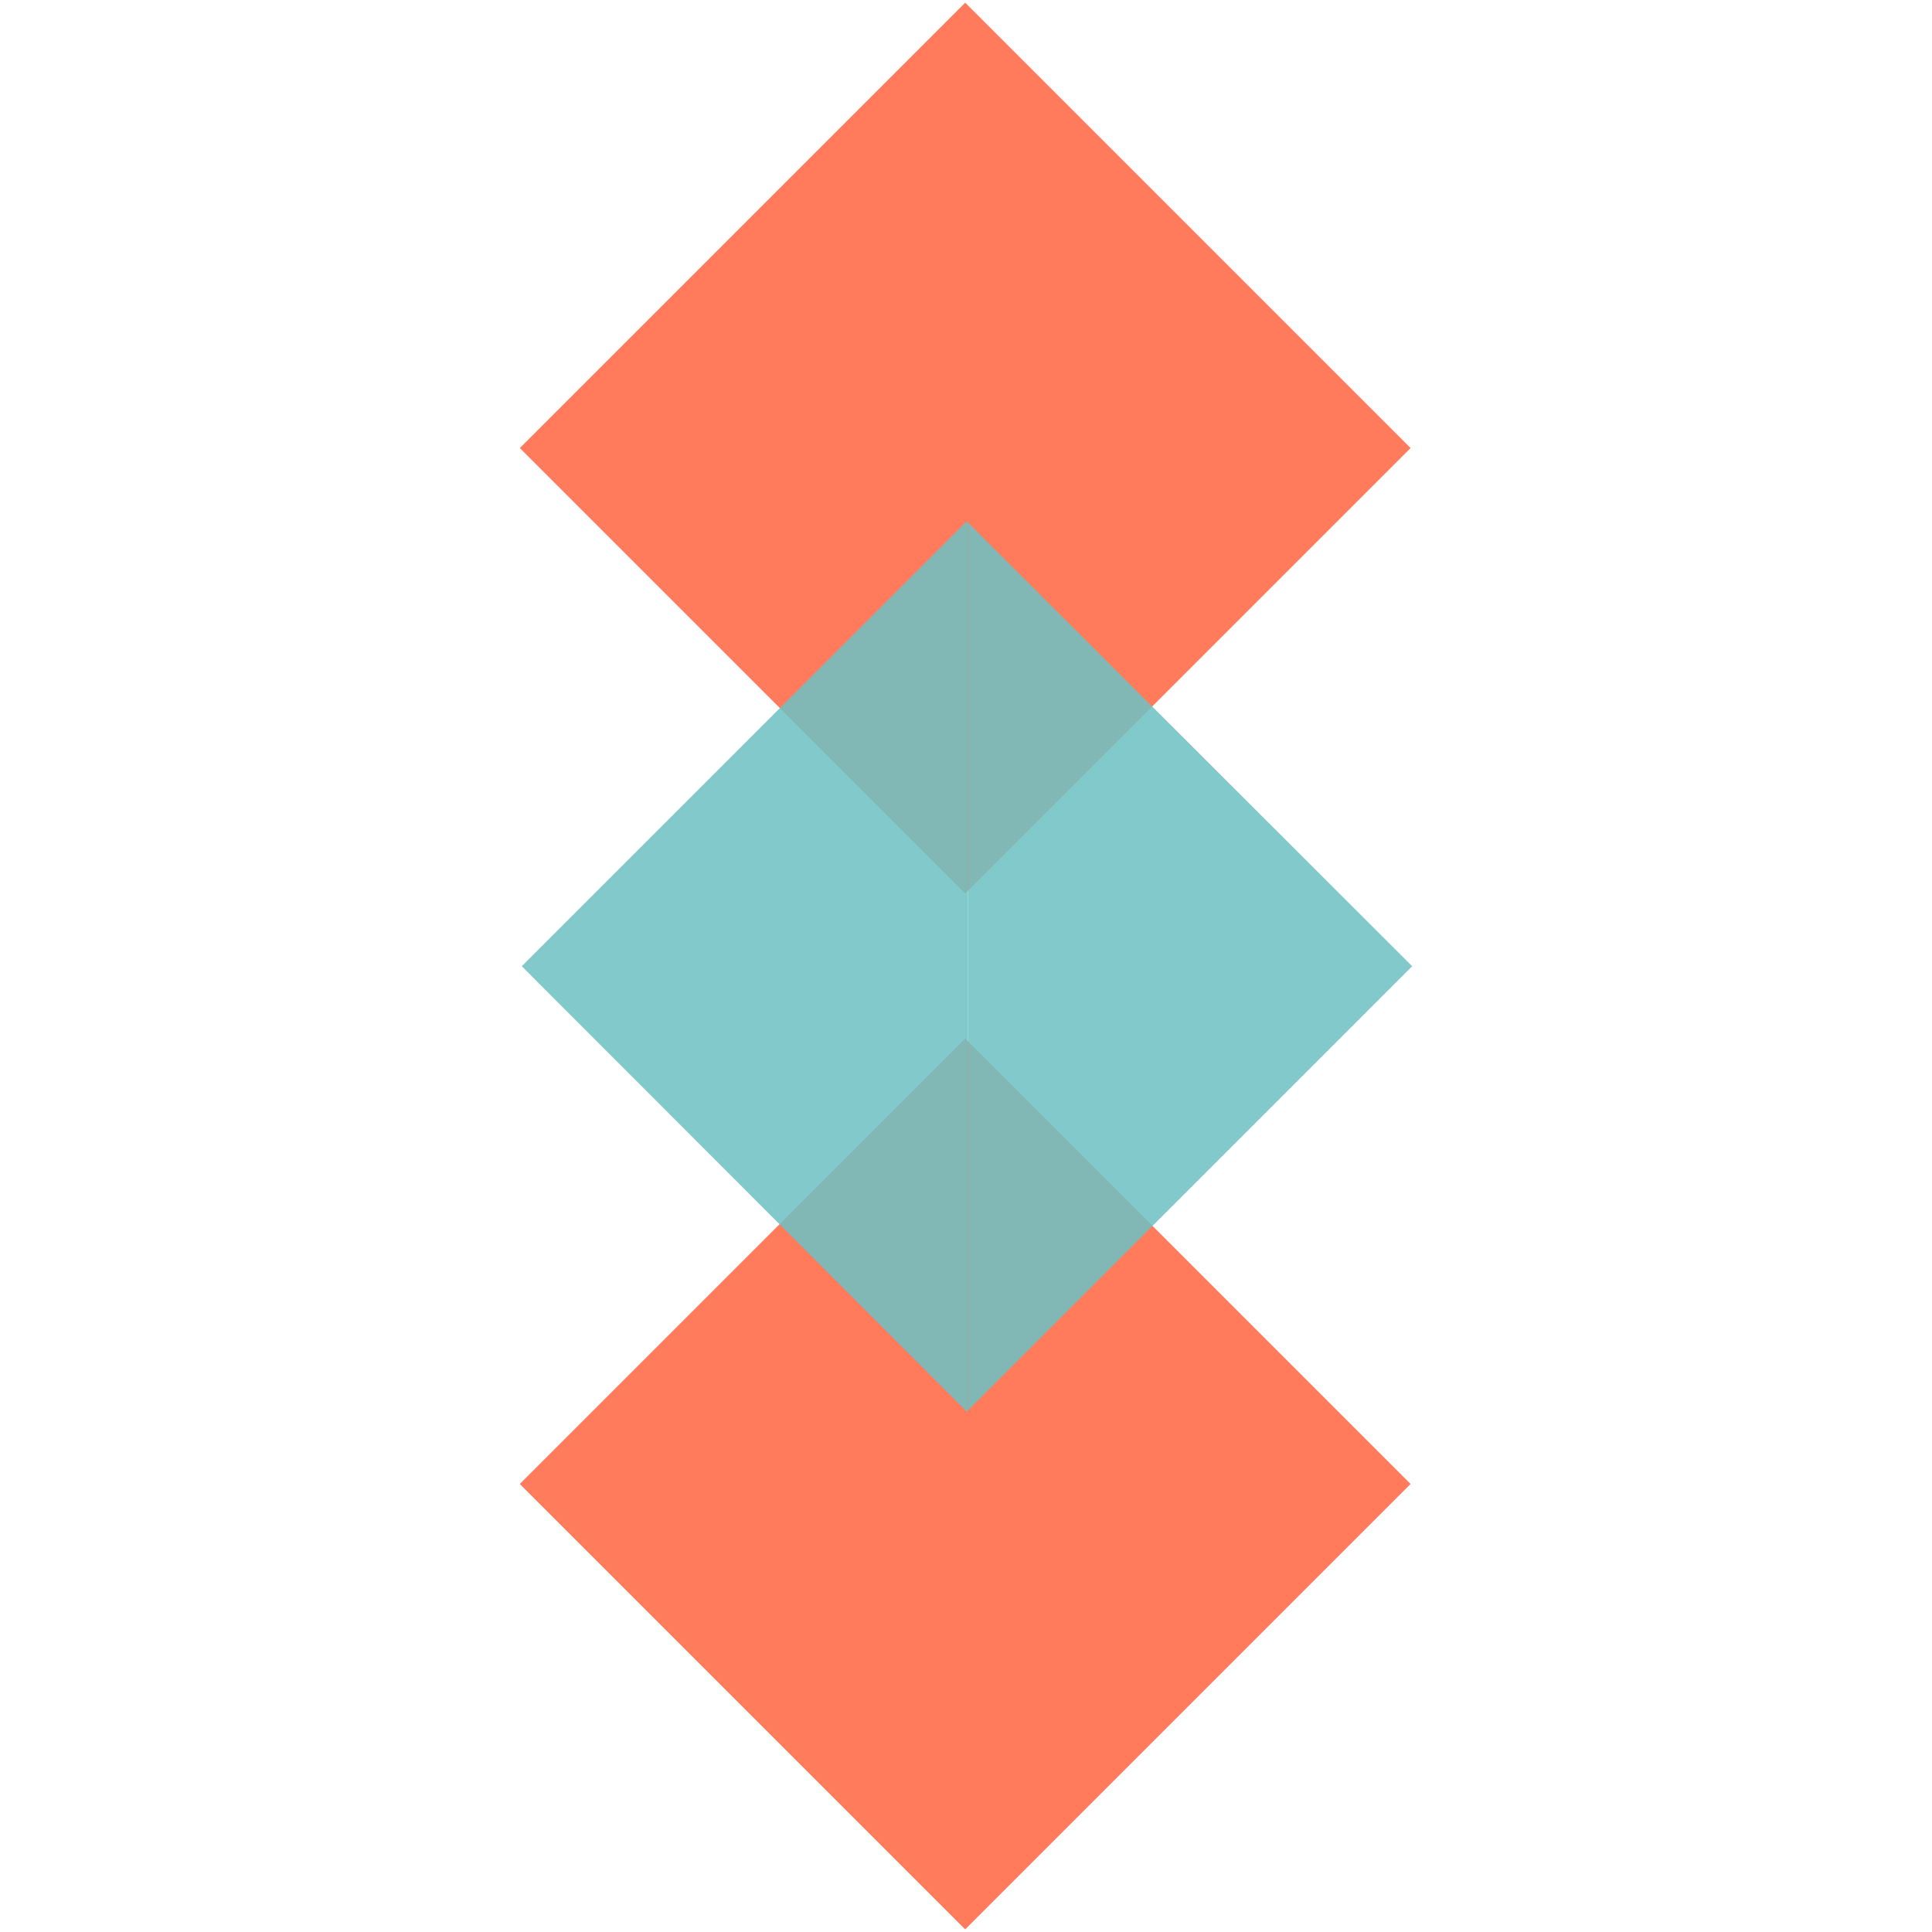
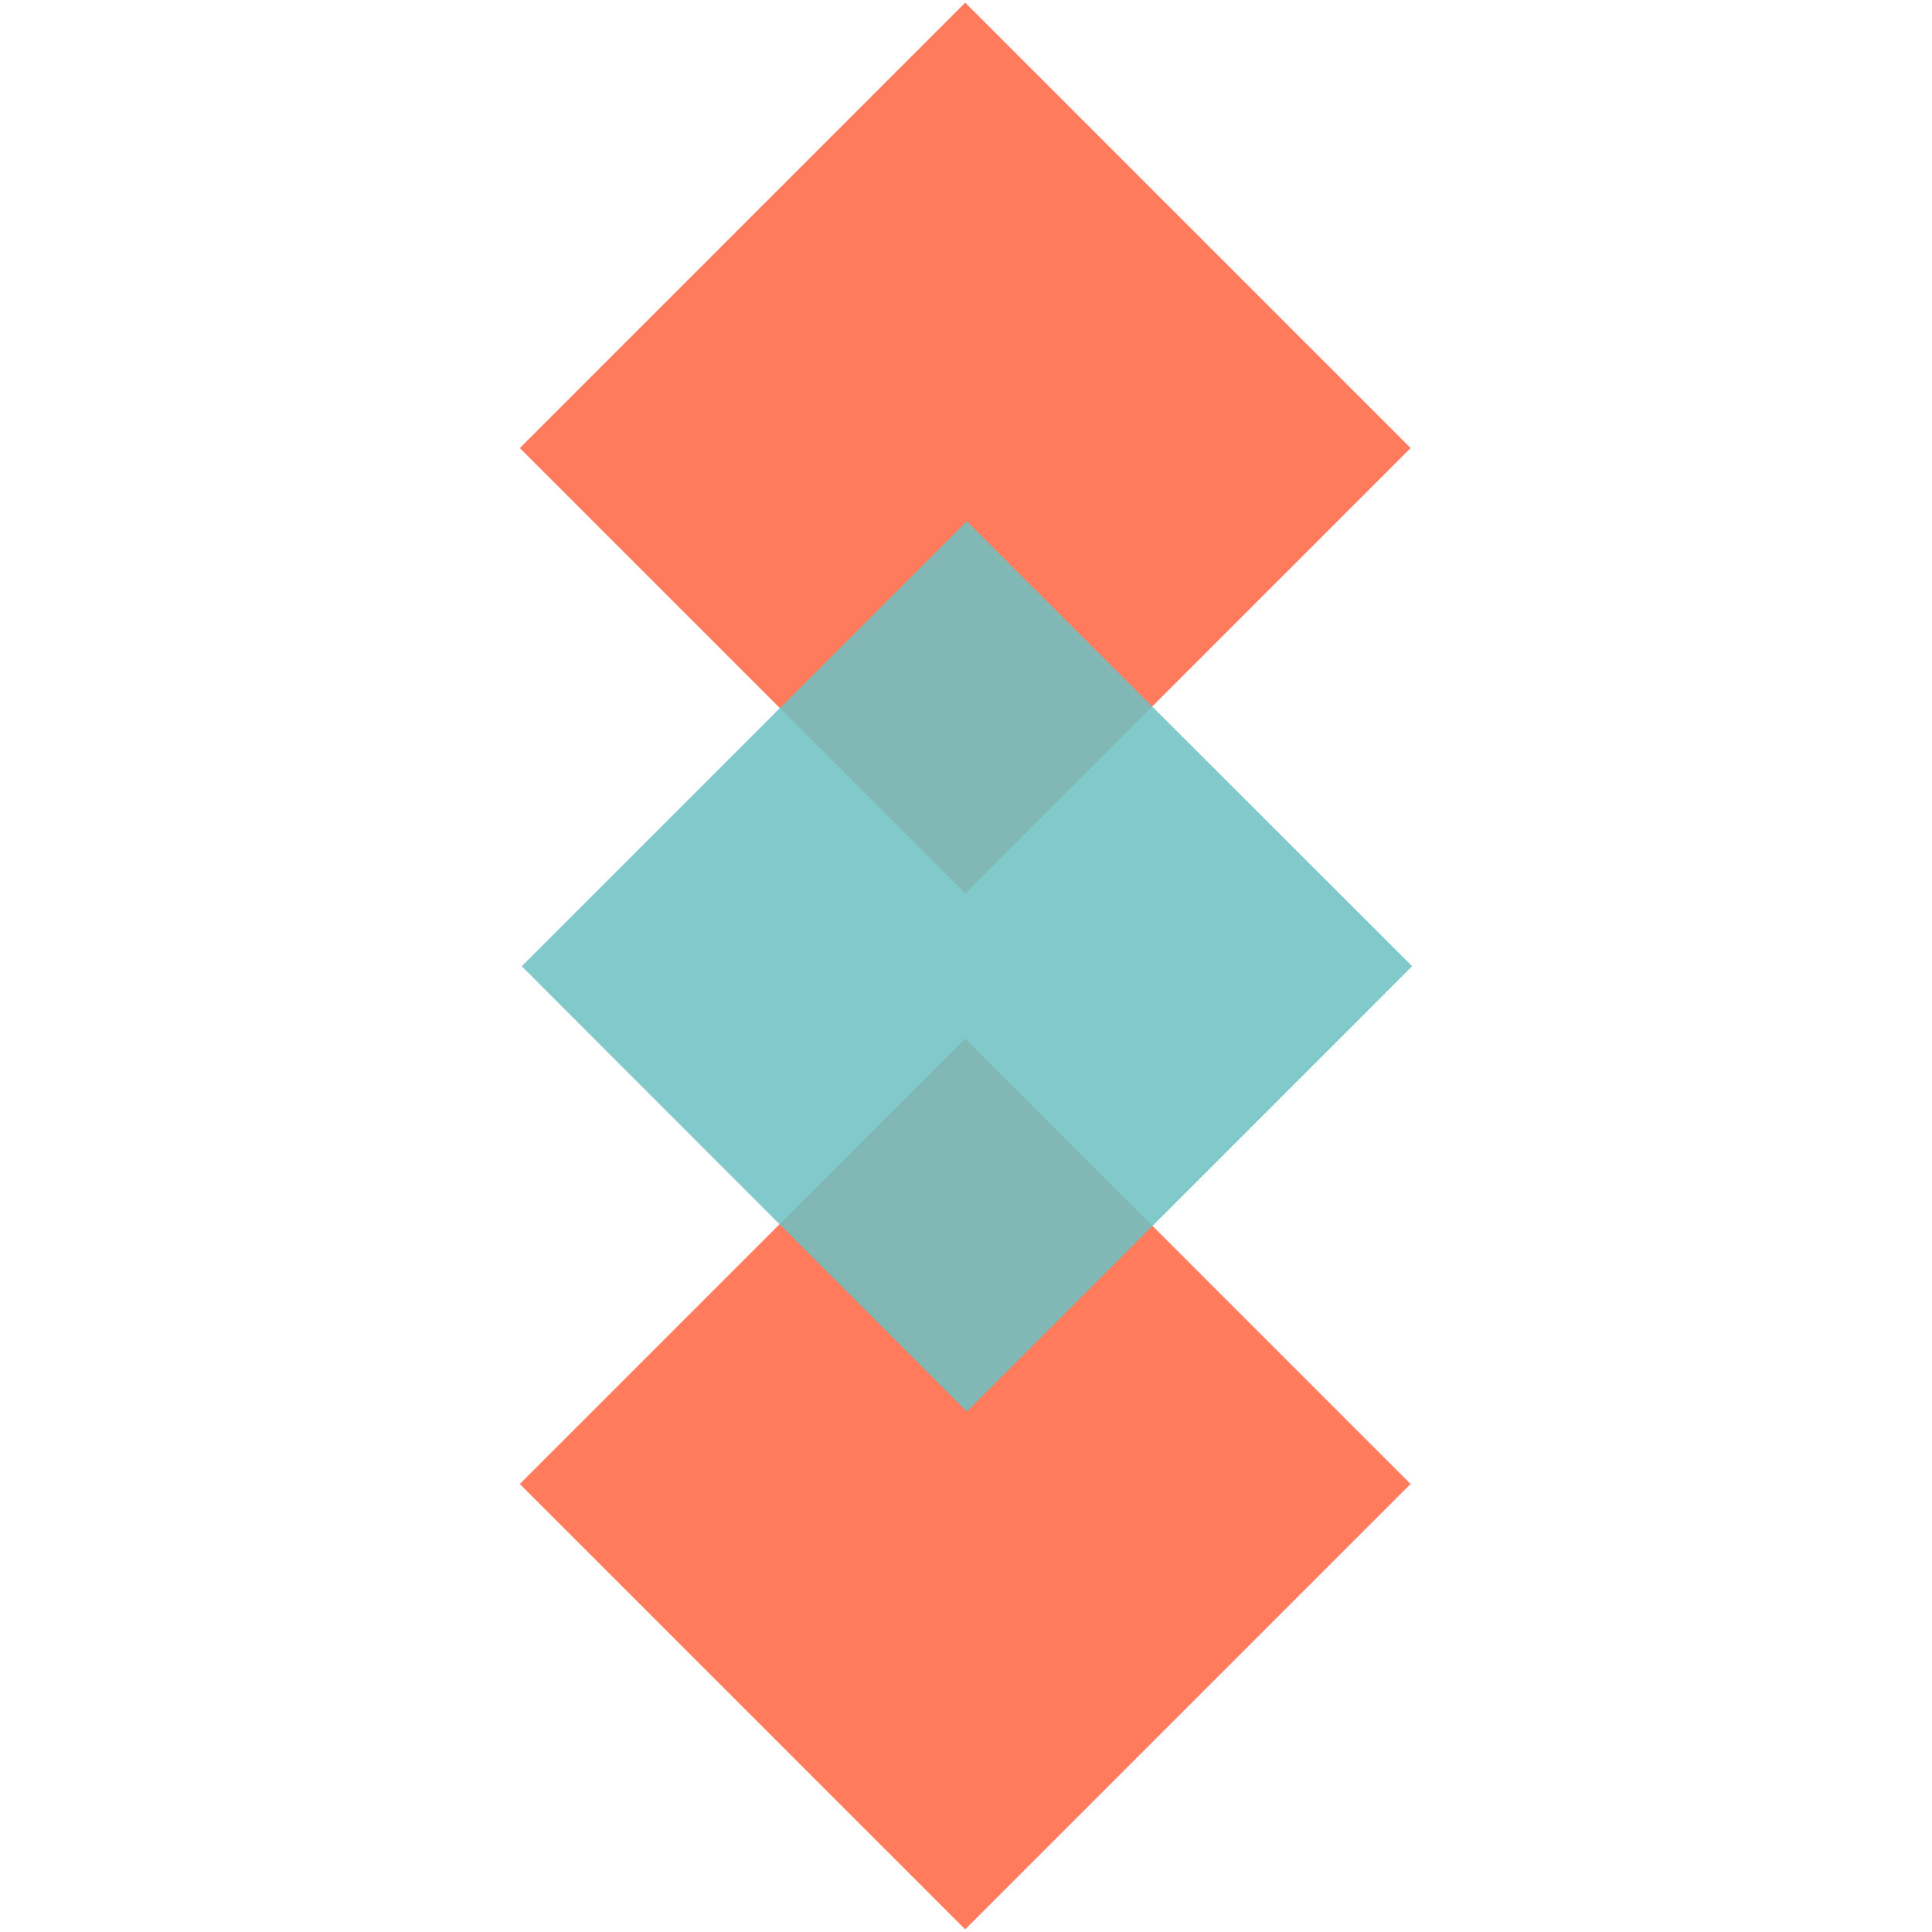
<svg xmlns="http://www.w3.org/2000/svg" viewBox="0 0 442 442">
  <defs>
-     <style>.cls-1{fill:#ff7b5c;}.cls-2{opacity:0.86;}.cls-3{fill:#6dc0c2;}</style>
+     <style>.cls-1{fill:#ff7b5c}.cls-3{fill:#6dc0c2}</style>
  </defs>
  <g id="learning">
    <g id="rombos-contenidos">
-       <rect class="cls-1" x="148.77" y="30.45" width="144.1" height="144.1" transform="translate(-7.8 186.17) rotate(-45)" />
-       <rect class="cls-1" x="148.77" y="267.45" width="144.1" height="144.1" transform="translate(-175.39 255.58) rotate(-45)" />
-       <g class="cls-2">
-         <polygon class="cls-3" points="221.17 119.25 119.37 221.05 221.17 322.95 221.47 322.65 221.47 119.55 221.17 119.25" />
-         <polygon class="cls-3" points="221.47 119.55 221.47 322.65 323.07 221.05 221.47 119.55" />
+       <path d="M118.928 102.505 220.822.611l101.894 101.894L220.822 204.4zM118.922 339.5l101.894-101.895L322.71 339.5 220.816 441.394z" class="cls-1" />
+       <g style="opacity:.86">
+         <path d="m221.17 119.25-101.8 101.8 101.8 101.9.3-.3v-203.1l-.3-.3zM221.47 119.55v203.1l101.6-101.6-101.6-101.5z" class="cls-3" />
      </g>
    </g>
  </g>
</svg>
